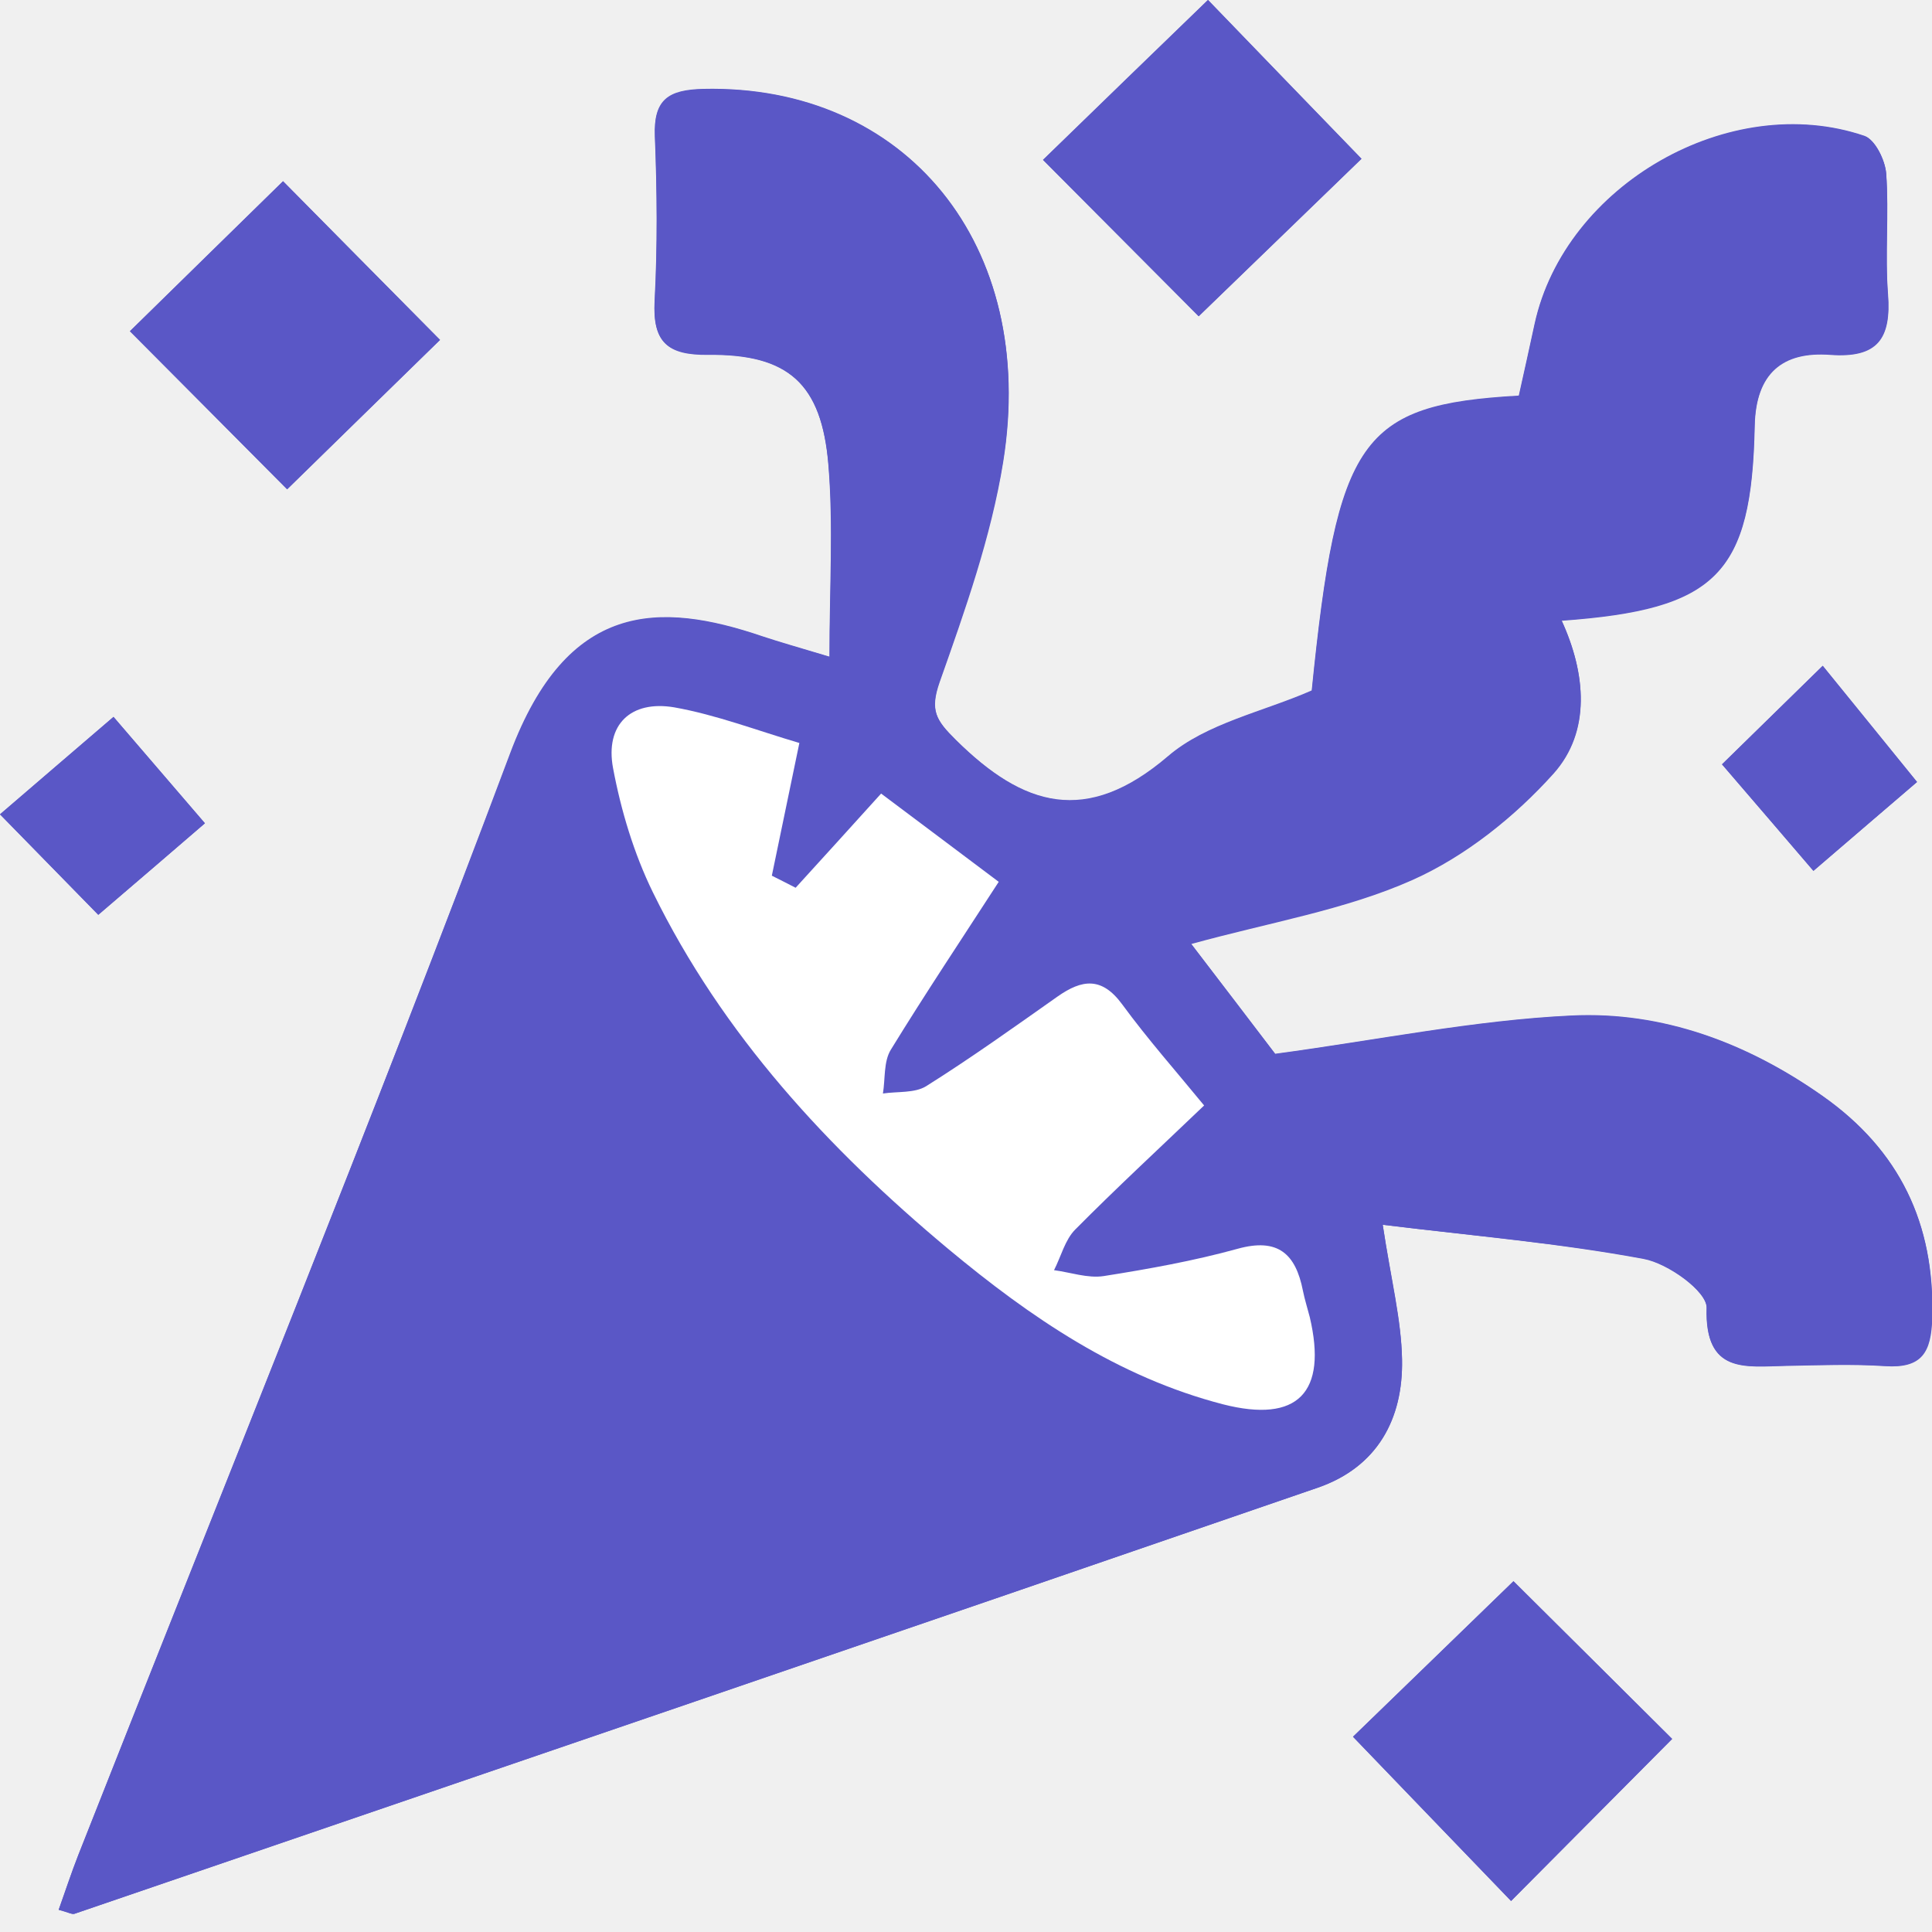
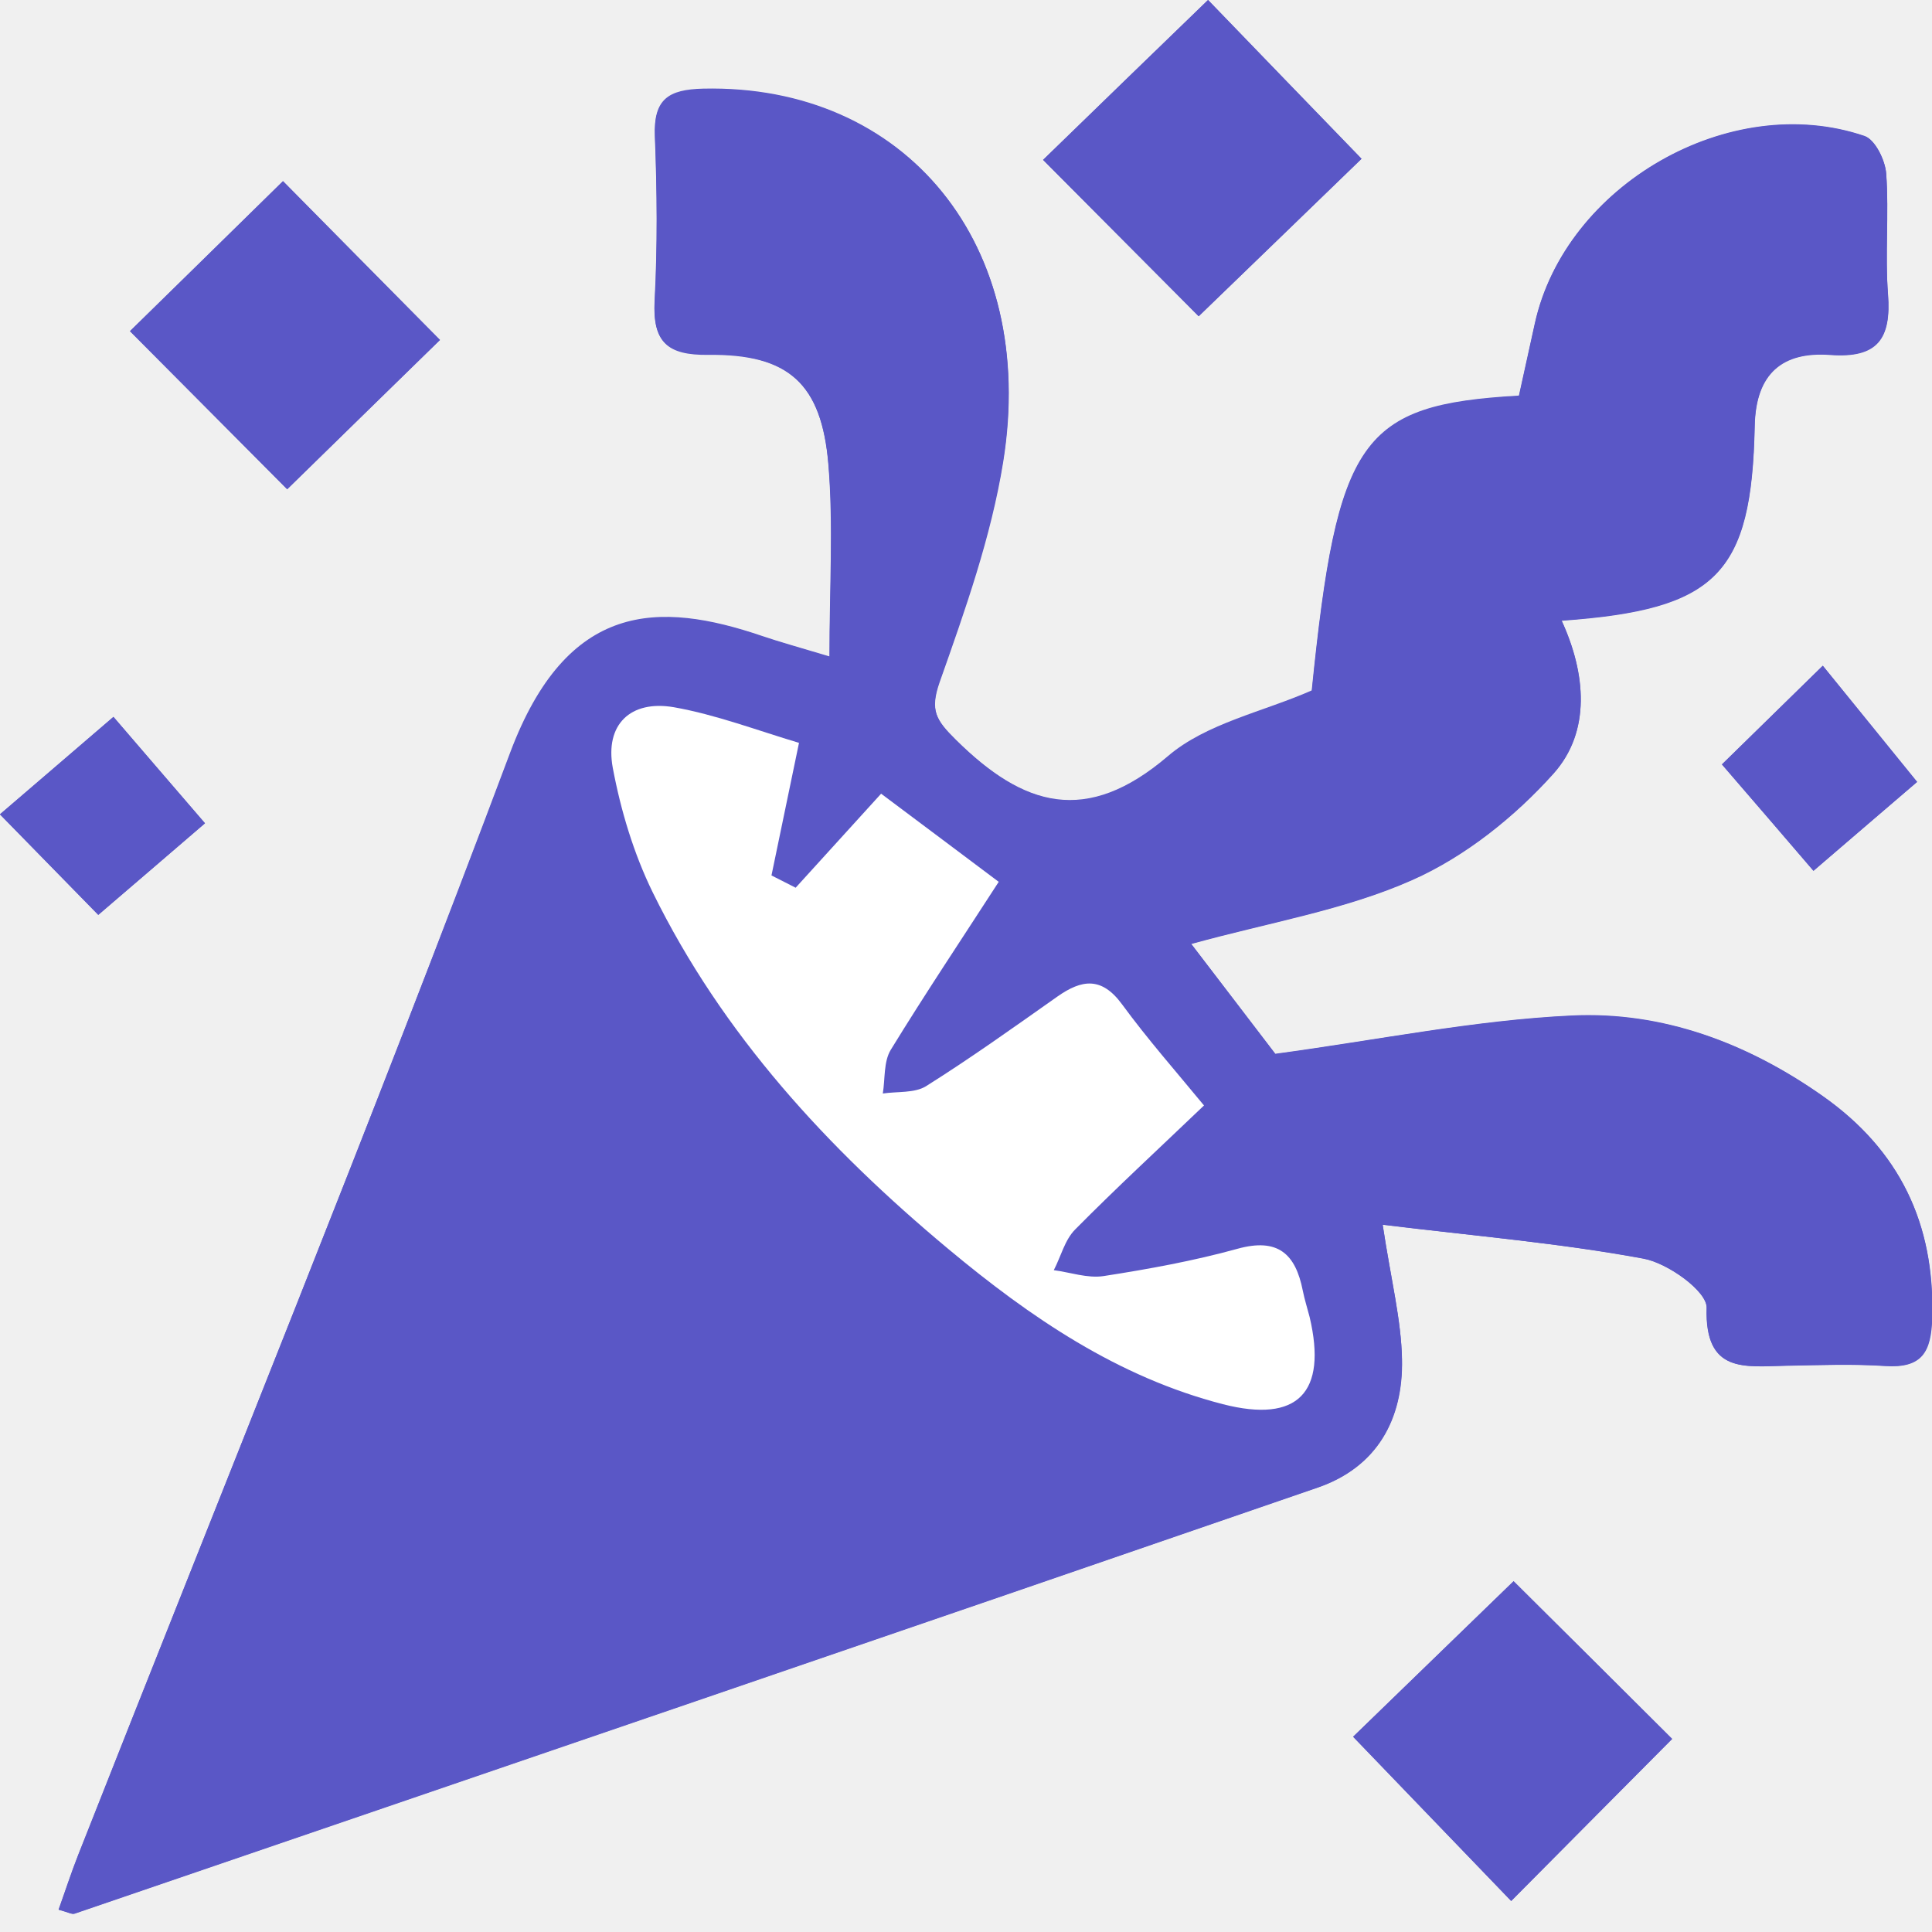
- <svg xmlns="http://www.w3.org/2000/svg" width="16" height="16" viewBox="0 0 16 16" fill="none">
-   <g clip-path="url(#clip0_100_161)">
-     <path d="M11.451 10.143C12.21 10.236 12.915 10.294 13.609 10.422C13.811 10.458 14.137 10.693 14.133 10.83C14.117 11.378 14.452 11.316 14.791 11.309C15.064 11.303 15.337 11.294 15.61 11.311C15.916 11.331 15.991 11.196 16 10.908C16.022 10.131 15.729 9.524 15.097 9.078C14.472 8.637 13.768 8.373 13.014 8.41C12.21 8.448 11.415 8.612 10.56 8.727C10.371 8.477 10.127 8.16 9.863 7.814C10.515 7.634 11.138 7.532 11.695 7.284C12.132 7.089 12.544 6.762 12.864 6.403C13.176 6.055 13.134 5.576 12.932 5.137C14.215 5.044 14.505 4.755 14.53 3.524C14.54 3.087 14.762 2.906 15.155 2.936C15.55 2.965 15.661 2.799 15.634 2.435C15.609 2.103 15.643 1.766 15.62 1.435C15.612 1.326 15.528 1.156 15.441 1.125C14.326 0.745 12.961 1.531 12.709 2.681C12.666 2.883 12.62 3.085 12.578 3.276C11.267 3.351 11.074 3.631 10.863 5.718C10.46 5.895 9.991 5.989 9.672 6.263C8.996 6.84 8.475 6.681 7.915 6.126C7.749 5.962 7.698 5.88 7.78 5.645C7.989 5.05 8.204 4.443 8.306 3.822C8.597 2.025 7.499 0.697 5.824 0.736C5.534 0.743 5.412 0.823 5.423 1.127C5.441 1.582 5.445 2.038 5.421 2.491C5.403 2.832 5.525 2.937 5.864 2.936C6.529 2.93 6.804 3.174 6.86 3.848C6.902 4.354 6.869 4.868 6.869 5.438C6.602 5.358 6.458 5.317 6.316 5.27C5.456 4.977 4.697 4.979 4.225 6.237C3.078 9.298 1.847 12.325 0.648 15.364C0.59 15.512 0.541 15.663 0.486 15.816C0.563 15.836 0.596 15.856 0.617 15.849C4.05 14.674 7.485 13.501 10.914 12.32C11.405 12.15 11.62 11.753 11.611 11.258C11.606 10.932 11.522 10.606 11.451 10.143Z" fill="#5A57C6" />
-     <path d="M9.927 2.619C10.411 2.151 10.874 1.705 11.276 1.315C10.841 0.867 10.395 0.404 10.005 0C9.557 0.435 9.094 0.883 8.639 1.324C9.071 1.759 9.517 2.207 9.927 2.619Z" fill="#5A57C6" />
-     <path d="M3.644 2.815C3.17 2.336 2.717 1.879 2.344 1.501C1.921 1.916 1.462 2.366 1.076 2.743C1.497 3.165 1.95 3.622 2.378 4.052C2.793 3.646 3.245 3.203 3.644 2.815Z" fill="#5A57C6" />
-     <path d="M13.848 14.401C13.419 13.975 12.964 13.521 12.534 13.095C12.101 13.516 11.639 13.962 11.205 14.383C11.642 14.836 12.088 15.301 12.514 15.743C12.962 15.292 13.416 14.836 13.848 14.401Z" fill="#5A57C6" />
-     <path d="M14.261 6.33C14.552 6.669 14.814 6.973 15.018 7.212C15.357 6.922 15.661 6.66 15.876 6.476C15.596 6.13 15.341 5.818 15.095 5.514C14.78 5.822 14.501 6.095 14.261 6.33Z" fill="#5A57C6" />
-     <path d="M0.814 7.576C1.153 7.286 1.459 7.024 1.697 6.818C1.406 6.479 1.144 6.175 0.94 5.937C0.601 6.228 0.297 6.49 0 6.744C0.308 7.059 0.581 7.337 0.814 7.576Z" fill="#5A57C6" />
-     <path d="M11.451 10.143C11.52 10.606 11.604 10.932 11.611 11.258C11.622 11.753 11.405 12.15 10.914 12.32C7.485 13.502 4.052 14.674 0.617 15.849C0.596 15.856 0.563 15.836 0.486 15.816C0.541 15.661 0.59 15.512 0.648 15.364C1.845 12.325 3.076 9.298 4.227 6.241C4.7 4.982 5.46 4.981 6.317 5.274C6.458 5.321 6.603 5.361 6.871 5.441C6.871 4.873 6.906 4.36 6.862 3.852C6.805 3.178 6.53 2.932 5.866 2.939C5.527 2.943 5.405 2.835 5.423 2.495C5.447 2.041 5.443 1.584 5.425 1.131C5.412 0.829 5.536 0.747 5.826 0.739C7.501 0.701 8.597 2.029 8.308 3.826C8.208 4.447 7.993 5.052 7.782 5.649C7.7 5.884 7.751 5.966 7.916 6.13C8.477 6.685 8.998 6.844 9.674 6.266C9.992 5.993 10.462 5.898 10.865 5.722C11.076 3.635 11.269 3.354 12.58 3.28C12.622 3.089 12.668 2.886 12.711 2.684C12.961 1.535 14.328 0.748 15.443 1.129C15.53 1.158 15.612 1.328 15.621 1.439C15.645 1.77 15.61 2.107 15.636 2.438C15.663 2.804 15.552 2.968 15.157 2.939C14.764 2.91 14.541 3.09 14.532 3.527C14.507 4.758 14.217 5.048 12.933 5.141C13.134 5.58 13.177 6.059 12.866 6.407C12.544 6.765 12.134 7.093 11.697 7.288C11.14 7.536 10.517 7.638 9.865 7.818C10.129 8.164 10.373 8.481 10.562 8.73C11.416 8.614 12.214 8.452 13.015 8.413C13.769 8.377 14.474 8.641 15.099 9.082C15.731 9.528 16.024 10.134 16.002 10.912C15.995 11.2 15.918 11.334 15.612 11.314C15.341 11.296 15.066 11.307 14.793 11.312C14.454 11.318 14.119 11.382 14.135 10.834C14.139 10.697 13.813 10.462 13.611 10.426C12.915 10.296 12.21 10.236 11.451 10.143ZM6.589 7.352C6.523 7.317 6.458 7.284 6.392 7.25C6.463 6.907 6.534 6.563 6.62 6.152C6.27 6.05 5.933 5.918 5.584 5.857C5.223 5.793 5.012 6 5.077 6.359C5.143 6.711 5.25 7.068 5.407 7.388C5.984 8.566 6.856 9.51 7.854 10.342C8.534 10.908 9.257 11.404 10.129 11.628C10.748 11.788 10.994 11.531 10.846 10.906C10.828 10.834 10.806 10.761 10.79 10.686C10.728 10.384 10.582 10.247 10.249 10.34C9.887 10.442 9.513 10.509 9.14 10.566C9.009 10.586 8.867 10.535 8.729 10.517C8.787 10.404 8.82 10.265 8.905 10.18C9.246 9.836 9.601 9.508 9.972 9.153C9.747 8.878 9.504 8.606 9.293 8.315C9.126 8.084 8.96 8.109 8.758 8.251C8.399 8.504 8.04 8.759 7.669 8.994C7.574 9.054 7.432 9.036 7.312 9.054C7.332 8.932 7.317 8.79 7.377 8.692C7.658 8.231 7.96 7.781 8.271 7.301C7.931 7.046 7.612 6.807 7.297 6.57C7.037 6.86 6.813 7.106 6.589 7.352Z" fill="#5A57C6" />
-     <path d="M9.927 2.619C9.517 2.207 9.071 1.759 8.637 1.324C9.092 0.881 9.555 0.433 10.003 0C10.393 0.404 10.841 0.867 11.274 1.315C10.872 1.705 10.409 2.151 9.927 2.619Z" fill="#5A57C6" />
-     <path d="M3.644 2.815C3.247 3.203 2.793 3.646 2.378 4.052C1.95 3.622 1.497 3.167 1.076 2.743C1.46 2.366 1.921 1.914 2.344 1.501C2.717 1.879 3.17 2.336 3.644 2.815Z" fill="#5A57C6" />
-     <path d="M13.848 14.401C13.416 14.836 12.962 15.292 12.514 15.743C12.088 15.301 11.642 14.838 11.205 14.383C11.639 13.962 12.101 13.516 12.534 13.095C12.964 13.521 13.419 13.975 13.848 14.401Z" fill="#5A57C6" />
-     <path d="M14.261 6.33C14.501 6.095 14.78 5.822 15.095 5.514C15.341 5.817 15.596 6.13 15.876 6.476C15.661 6.66 15.355 6.922 15.018 7.212C14.814 6.973 14.552 6.669 14.261 6.33Z" fill="#5A57C6" />
-     <path d="M0.814 7.576C0.581 7.337 0.308 7.059 0 6.744C0.297 6.489 0.601 6.226 0.94 5.937C1.144 6.174 1.406 6.479 1.697 6.818C1.459 7.024 1.153 7.284 0.814 7.576Z" fill="#5A57C6" />
-     <path d="M6.589 7.352C6.813 7.106 7.037 6.86 7.297 6.572C7.612 6.809 7.933 7.048 8.271 7.303C7.96 7.783 7.66 8.233 7.377 8.694C7.317 8.792 7.332 8.934 7.312 9.056C7.432 9.038 7.574 9.054 7.669 8.996C8.04 8.763 8.399 8.506 8.758 8.253C8.96 8.111 9.124 8.087 9.293 8.317C9.506 8.608 9.747 8.88 9.972 9.155C9.601 9.51 9.246 9.838 8.905 10.182C8.82 10.267 8.787 10.406 8.729 10.519C8.865 10.537 9.009 10.588 9.14 10.568C9.513 10.509 9.887 10.442 10.249 10.342C10.584 10.249 10.73 10.384 10.79 10.688C10.805 10.763 10.828 10.834 10.847 10.908C10.994 11.533 10.748 11.788 10.129 11.63C9.259 11.405 8.534 10.91 7.854 10.344C6.857 9.512 5.984 8.568 5.407 7.39C5.25 7.069 5.143 6.713 5.077 6.361C5.01 6.002 5.223 5.797 5.584 5.858C5.933 5.92 6.27 6.05 6.62 6.153C6.534 6.565 6.463 6.907 6.392 7.252C6.458 7.284 6.523 7.319 6.589 7.352Z" fill="white" />
+ <svg xmlns="http://www.w3.org/2000/svg" fill="none" height="16" viewBox="0 0 16 16" width="16">
+   <clipPath id="a">
+     <path d="m0 0h16v15.851h-16z" />
+   </clipPath>
+   <g clip-path="url(#a)">
+     <g fill="#5a57c6">
+       <path d="m11.451 10.143c.759.093 1.464.151 2.158.279.202.036.528.271.524.408-.016.548.319.486.657.479.273-.005.546-.015.82.002.306.02.381-.115.39-.403.022-.778-.271-1.384-.903-1.83-.625-.441-1.329-.705-2.083-.668-.803.038-1.599.202-2.453.317-.189-.249-.433-.566-.697-.912.652-.18 1.275-.282 1.832-.53.437-.195.849-.523 1.169-.881.311-.348.27-.827.067-1.266 1.284-.093 1.573-.382 1.599-1.613.009-.437.231-.617.625-.588.395.029.506-.137.479-.501-.025-.331.009-.668-.015-1-.007-.109-.091-.279-.178-.31-1.115-.381-2.48.406-2.732 1.555-.044.202-.089.404-.131.595-1.311.075-1.504.355-1.716 2.442-.402.177-.872.271-1.191.544-.676.577-1.196.419-1.757-.137-.166-.164-.217-.246-.135-.481.209-.595.424-1.202.526-1.823.291-1.797-.807-3.125-2.482-3.087-.29.007-.412.087-.401.392.018.455.022.911-.002 1.364-.018.341.104.446.443.444.665-.005.94.239.996.912.042.506.009 1.02.009 1.59-.268-.08-.412-.12-.554-.168-.86-.293-1.619-.291-2.091.967-1.147 3.061-2.378 6.088-3.577 9.127-.058.147-.107.299-.162.452.076.02.109.04.131.033 3.433-1.175 6.867-2.347 10.296-3.529.492-.169.707-.566.698-1.062-.005-.326-.089-.652-.16-1.115z" />
+       <path d="m9.927 2.619c.484-.468.947-.914 1.349-1.304-.435-.448-.881-.911-1.271-1.315-.448.435-.911.883-1.366 1.324.432.435.878.883 1.288 1.295z" />
+       <path d="m3.644 2.815c-.473-.479-.927-.936-1.3-1.315-.422.415-.881.865-1.267 1.242.421.422.874.88 1.302 1.309.415-.406.867-.849 1.266-1.237z" />
+       <path d="m13.848 14.401c-.428-.426-.883-.88-1.313-1.306-.433.421-.896.867-1.329 1.288.437.454.883.918 1.309 1.36.448-.452.901-.907 1.333-1.342z" />
+       <path d="m14.261 6.33c.291.339.554.643.758.881.339-.29.643-.552.858-.736-.28-.346-.535-.657-.781-.962-.315.308-.594.581-.834.816z" />
+       <path d="m.814 7.576c.339-.29.645-.552.883-.758-.291-.339-.554-.643-.758-.881-.339.291-.643.554-.94.807.308.315.581.594.814.832z" />
+       <path d="m11.451 10.143c.069.463.153.788.16 1.115.011.495-.206.892-.698 1.062-3.429 1.182-6.862 2.355-10.296 3.529-.022.007-.055-.013-.131-.033.055-.155.104-.304.162-.452 1.196-3.039 2.427-6.066 3.578-9.124.473-1.258 1.233-1.26 2.091-.967.14.047.286.087.554.168 0-.568.035-1.082-.009-1.59-.056-.674-.331-.92-.996-.912-.339.004-.461-.104-.443-.444.024-.453.02-.911.002-1.364-.013-.302.111-.384.401-.392 1.675-.038 2.772 1.289 2.482 3.087-.1.621-.315 1.226-.526 1.823-.082.235-.031.317.135.481.561.555 1.082.714 1.757.137.319-.273.789-.368 1.191-.545.211-2.087.404-2.367 1.715-2.442.042-.191.087-.393.131-.596.249-1.149 1.617-1.936 2.732-1.555.087.029.169.199.178.31.024.331-.011.668.015 1.0.027.366-.084.53-.479.501-.393-.029-.616.151-.625.588-.025 1.231-.315 1.521-1.599 1.613.2.439.244.918-.067 1.266-.322.359-.732.687-1.169.881-.557.248-1.18.35-1.832.53.264.346.508.663.698.912.854-.117 1.652-.279 2.453-.317.754-.036 1.459.228 2.083.668.632.446.925 1.053.903 1.83-.007.288-.084.422-.39.402-.271-.018-.546-.007-.82-.002-.339.005-.674.069-.657-.479.004-.137-.322-.371-.524-.408-.696-.129-1.4-.189-2.16-.282zm-4.862-2.792c-.066-.035-.131-.067-.197-.102.071-.342.142-.687.228-1.098-.35-.102-.687-.233-1.036-.295-.361-.064-.572.144-.506.503.066.351.173.708.33 1.029.577 1.178 1.45 2.122 2.448 2.954.679.566 1.402 1.062 2.274 1.286.619.16.865-.097.718-.721-.018-.073-.04-.146-.056-.22-.062-.302-.208-.439-.541-.346-.362.102-.736.169-1.109.226-.131.02-.273-.031-.412-.049.058-.113.091-.251.177-.337.341-.344.696-.672 1.067-1.027-.226-.275-.468-.546-.679-.838-.168-.231-.333-.206-.535-.064-.359.253-.718.508-1.089.743-.095.06-.237.042-.357.06.02-.122.005-.264.066-.362.28-.461.583-.911.894-1.391-.341-.255-.659-.494-.974-.73-.26.29-.484.535-.708.781z" />
+       <path d="m9.927 2.619c-.41-.412-.856-.86-1.289-1.295.455-.443.918-.891 1.366-1.324.39.404.838.867 1.271 1.315-.402.39-.865.836-1.348 1.304z" />
+       <path d="m3.644 2.815c-.397.388-.85.83-1.266 1.237-.428-.43-.881-.885-1.302-1.309.384-.377.845-.829 1.267-1.242.373.379.827.836 1.3 1.315z" />
+       <path d="m13.848 14.401c-.432.435-.885.89-1.333 1.342-.426-.443-.872-.905-1.309-1.36.433-.421.896-.867 1.329-1.288.43.426.885.88 1.313 1.306z" />
+       <path d="m14.261 6.33c.24-.235.519-.508.834-.816.246.302.501.616.781.962-.215.184-.521.446-.858.736-.204-.239-.466-.543-.758-.881z" />
+       <path d="m.814 7.576c-.233-.239-.506-.517-.814-.832.297-.255.601-.517.94-.807.204.237.466.543.758.881-.239.206-.545.466-.883.758z" />
+     </g>
+     <path d="m6.589 7.352c.224-.246.448-.492.708-.779.315.237.636.475.974.73-.311.481-.612.931-.894 1.391-.06.098-.046.24-.066.362.12-.018.262-.002.357-.06.371-.233.73-.49 1.089-.743.202-.142.366-.166.535.064.213.291.453.563.679.838-.371.355-.727.683-1.067 1.027-.086.086-.118.224-.177.337.137.018.28.069.412.049.373-.058.747-.126 1.109-.226.335-.093.481.042.541.346.015.075.038.146.057.22.147.625-.098.88-.718.721-.87-.224-1.595-.719-2.275-1.286-.998-.832-1.87-1.776-2.448-2.954-.157-.321-.264-.677-.33-1.029-.067-.359.146-.565.506-.503.35.062.687.191 1.036.295-.086.412-.157.754-.228 1.098.066.033.131.067.197.1z" fill="#fff" />
  </g>
-   <defs>
-     <clipPath id="clip0_100_161">
-       <rect width="16" height="15.851" fill="white" />
-     </clipPath>
-   </defs>
</svg>
